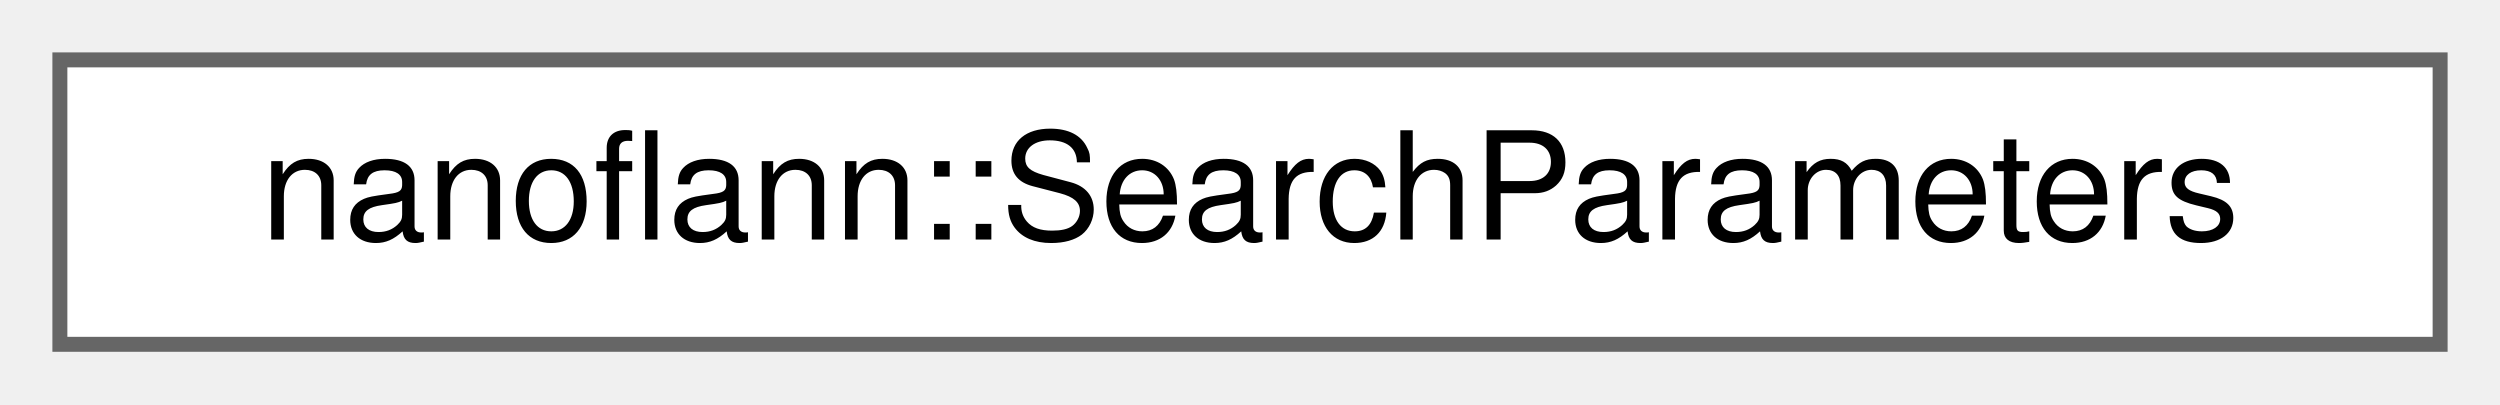
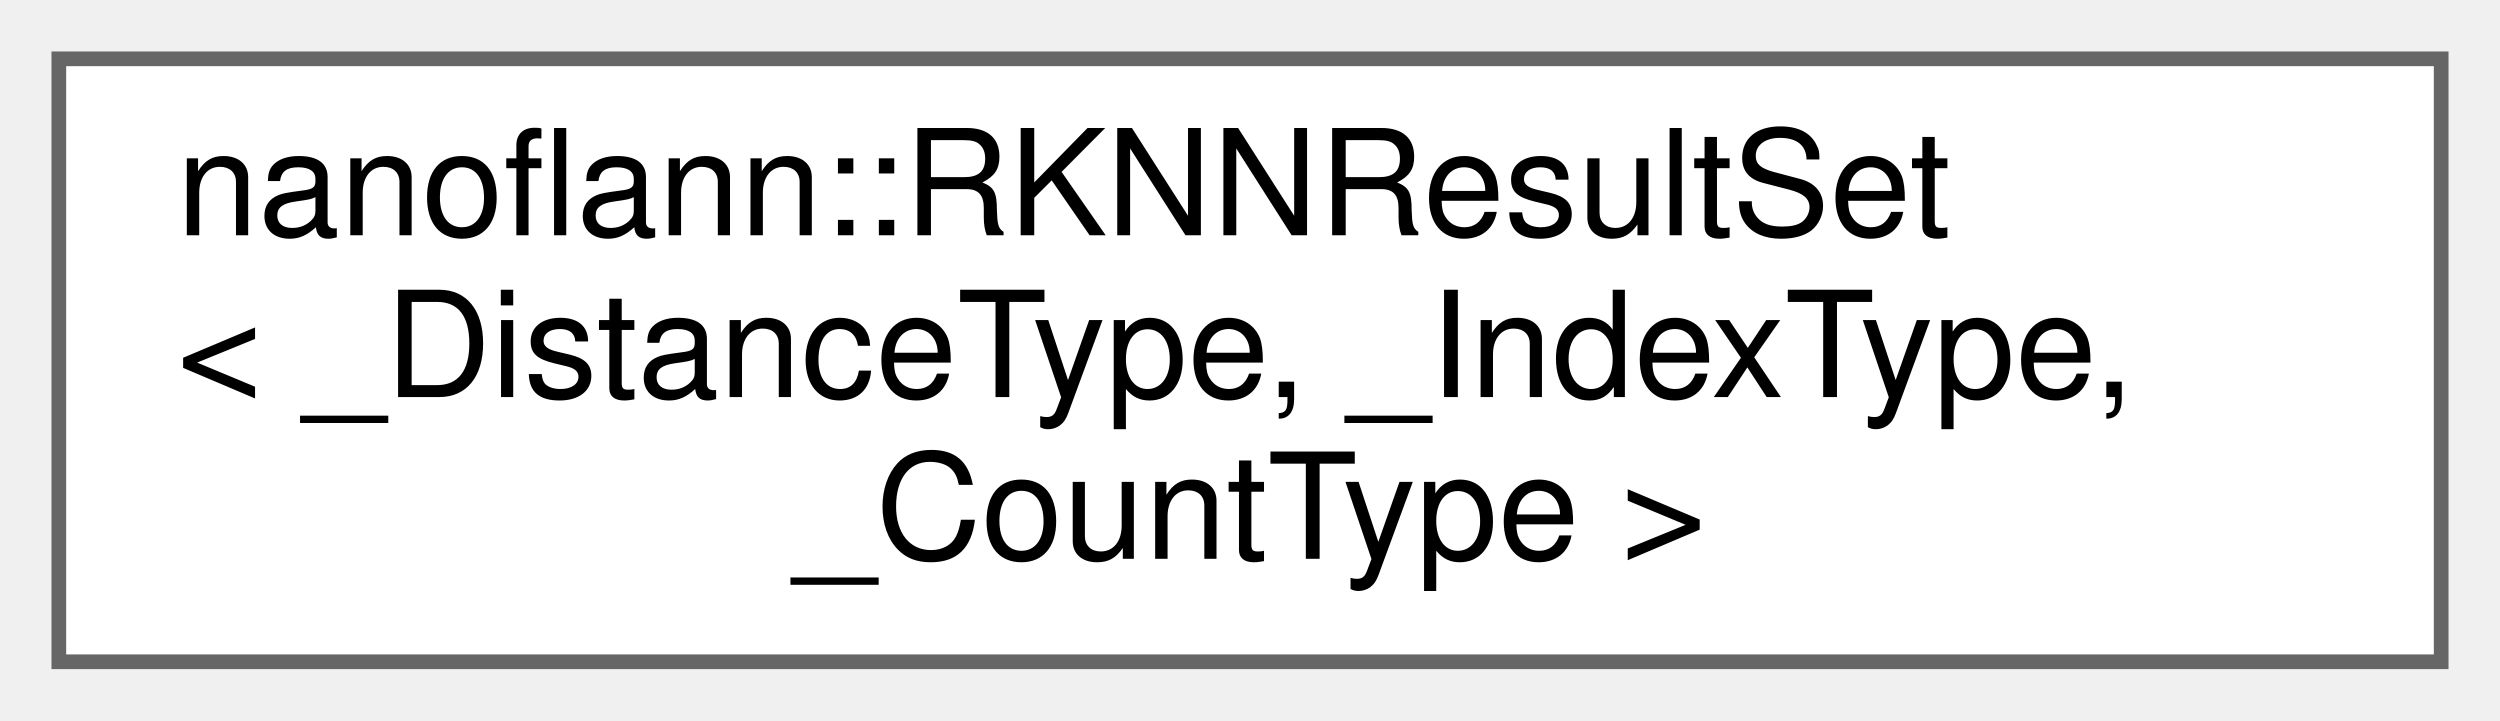
- <svg xmlns="http://www.w3.org/2000/svg" xmlns:xlink="http://www.w3.org/1999/xlink" width="167pt" height="27pt" viewBox="0.00 0.00 167.00 27.00">
-   <g id="graph0" class="graph" transform="scale(1 1) rotate(0) translate(4 23)">
+ <svg xmlns="http://www.w3.org/2000/svg" xmlns:xlink="http://www.w3.org/1999/xlink" width="170pt" height="49pt" viewBox="0.00 0.00 170.00 49.00">
+   <g id="graph0" class="graph" transform="scale(1 1) rotate(0) translate(4 45)">
    <g id="Node000000" class="node">
      <g id="a_Node000000">
-         <a xlink:href="structnanoflann_1_1SearchParameters.html" target="_top" xlink:title=" ">
-           <polygon fill="white" stroke="#666666" points="159,-19 0,-19 0,0 159,0 159,-19" />
-           <text text-anchor="middle" x="79.5" y="-7" font-family="Helvetica,sans-Serif" font-size="10.00">nanoflann::SearchParameters</text>
+         <a xlink:href="classnanoflann_1_1RKNNResultSet.html" target="_top" xlink:title=" ">
+           <polygon fill="white" stroke="#666666" points="162,-41 0,-41 0,0 162,0 162,-41" />
+           <text text-anchor="start" x="8" y="-29" font-family="Helvetica,sans-Serif" font-size="10.00">nanoflann::RKNNResultSet</text>
+           <text text-anchor="start" x="8" y="-18" font-family="Helvetica,sans-Serif" font-size="10.00">&lt; _DistanceType, _IndexType,</text>
+           <text text-anchor="middle" x="81" y="-7" font-family="Helvetica,sans-Serif" font-size="10.00"> _CountType &gt;</text>
        </a>
      </g>
    </g>
  </g>
</svg>
